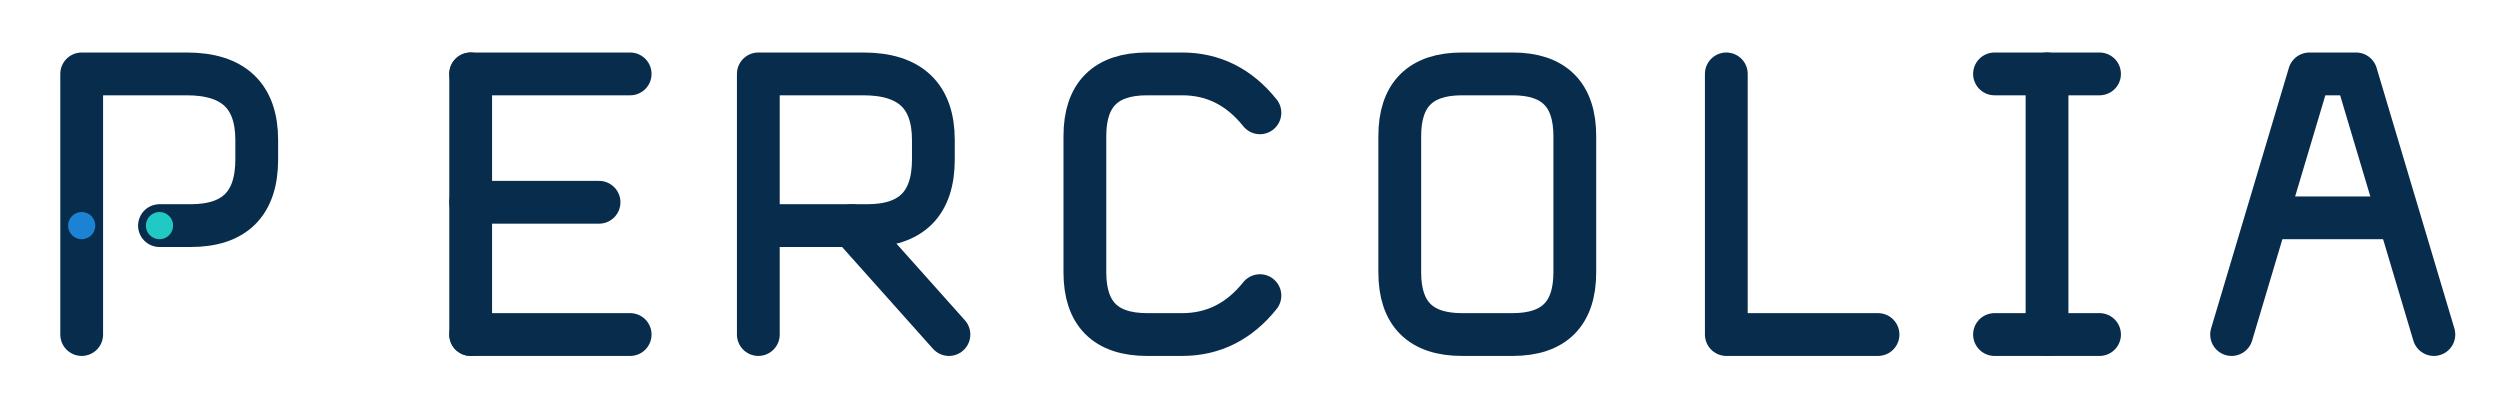
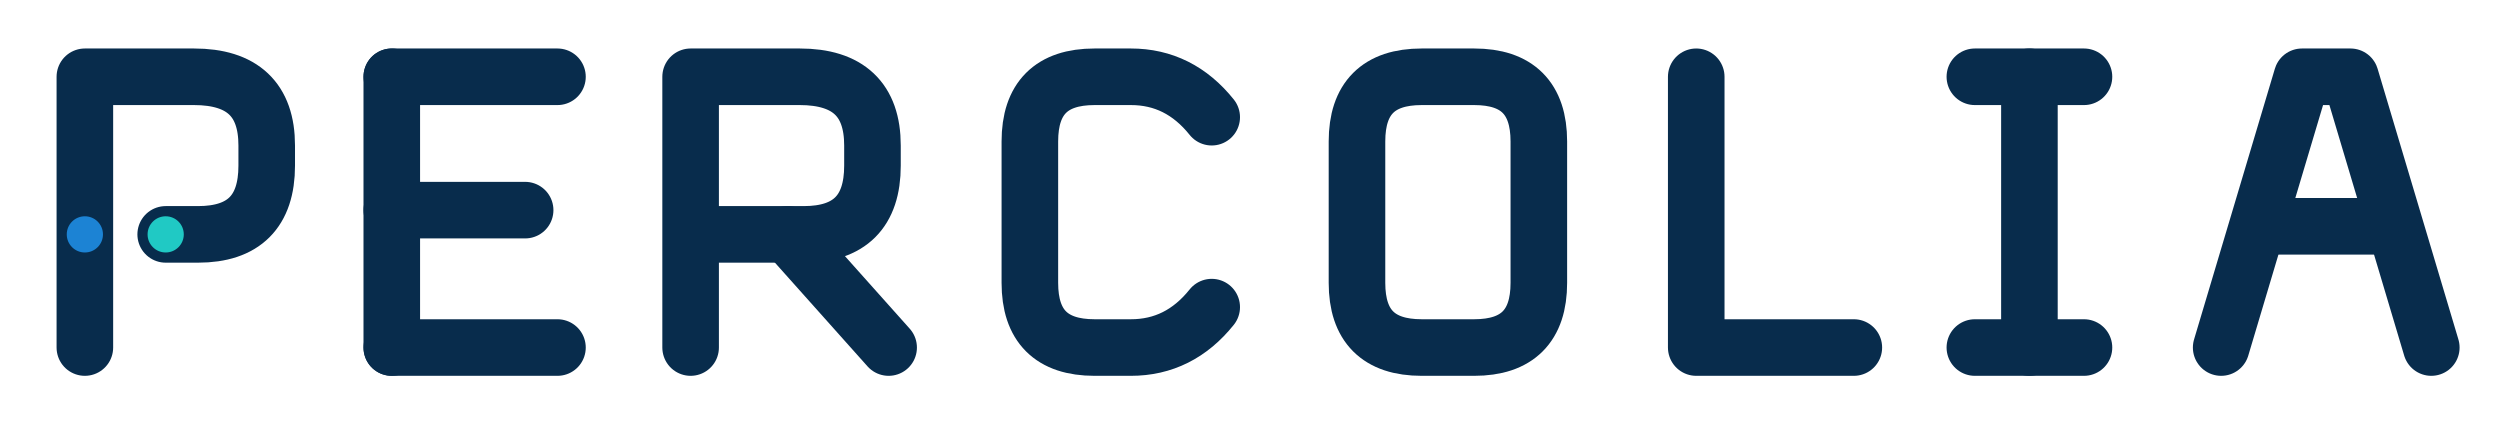
- <svg xmlns="http://www.w3.org/2000/svg" width="1285.385" height="210" viewBox="0 0 1285.385 210" role="img" aria-labelledby="title desc">
+ <svg xmlns="http://www.w3.org/2000/svg" width="1237.282" height="210" viewBox="0 0 1237.282 210" role="img" aria-labelledby="title desc">
  <style>
-     .glyph-path{fill:none;stroke:#082C4C;stroke-width:22;stroke-linecap:round;stroke-linejoin:round}
+     .glyph-path{fill:none;stroke:#082C4C;stroke-width:28;stroke-linecap:round;stroke-linejoin:round}
    .tone-blue{fill:#1C83D4}.tone-cyan{fill:#20C9C4}
  </style>
  <g id="percolia-wordmark">
    <g transform="translate(20 0)">
      <path class="glyph-path" d="M 22 172 V 38 H 76 Q 112 38 112 72 V 82 Q 112 116 78 116 H 62" />
-       <circle class="tone-blue" cx="22" cy="116" r="7" />
-       <circle class="tone-cyan" cx="62" cy="116" r="7" />
+       <circle class="tone-blue" cx="22" cy="116" r="8.96" />
+       <circle class="tone-cyan" cx="62" cy="116" r="8.96" />
    </g>
-     <g transform="translate(220 0)">
+     <g transform="translate(171.8974 0)">
      <path class="glyph-path" d="M 22 38 V 172" />
      <path class="glyph-path" d="M 22 38 H 104" />
      <path class="glyph-path" d="M 22 104 H 88" />
      <path class="glyph-path" d="M 22 172 H 104" />
    </g>
-     <g transform="translate(367.8974 0)">
+     <g transform="translate(319.7949 0)">
      <path class="glyph-path" d="M 22 172 V 38 H 76 Q 112 38 112 72 V 82 Q 112 116 78 116 H 22" />
      <path class="glyph-path" d="M 70 116 L 120 172" />
    </g>
-     <g transform="translate(535.7949 0)">
+     <g transform="translate(487.6923 0)">
      <path class="glyph-path" d="M 112 58 Q 96 38 72 38 H 54 Q 22 38 22 70 V 140 Q 22 172 54 172 H 72 Q 96 172 112 152" />
    </g>
-     <g transform="translate(697.6923 0)">
+     <g transform="translate(649.5897 0)">
      <path class="glyph-path" d="M 54 38 H 80 Q 112 38 112 70 V 140 Q 112 172 80 172 H 54 Q 22 172 22 140 V 70 Q 22 38 54 38 Z" />
    </g>
-     <g transform="translate(865.5897 0)">
+     <g transform="translate(817.4872 0)">
      <path class="glyph-path" d="M 22 38 V 172 H 100" />
    </g>
-     <g transform="translate(1007.487 0)">
+     <g transform="translate(959.3846 0)">
      <path class="glyph-path" d="M 18 38 H 72" />
      <path class="glyph-path" d="M 45 38 V 172" />
      <path class="glyph-path" d="M 18 172 H 72" />
    </g>
-     <g transform="translate(1131.385 0)">
+     <g transform="translate(1083.282 0)">
      <path class="glyph-path" d="M 16 172 L 56 38 H 80 L 120 172" />
      <path class="glyph-path" d="M 35 112 H 101" />
    </g>
  </g>
</svg>
